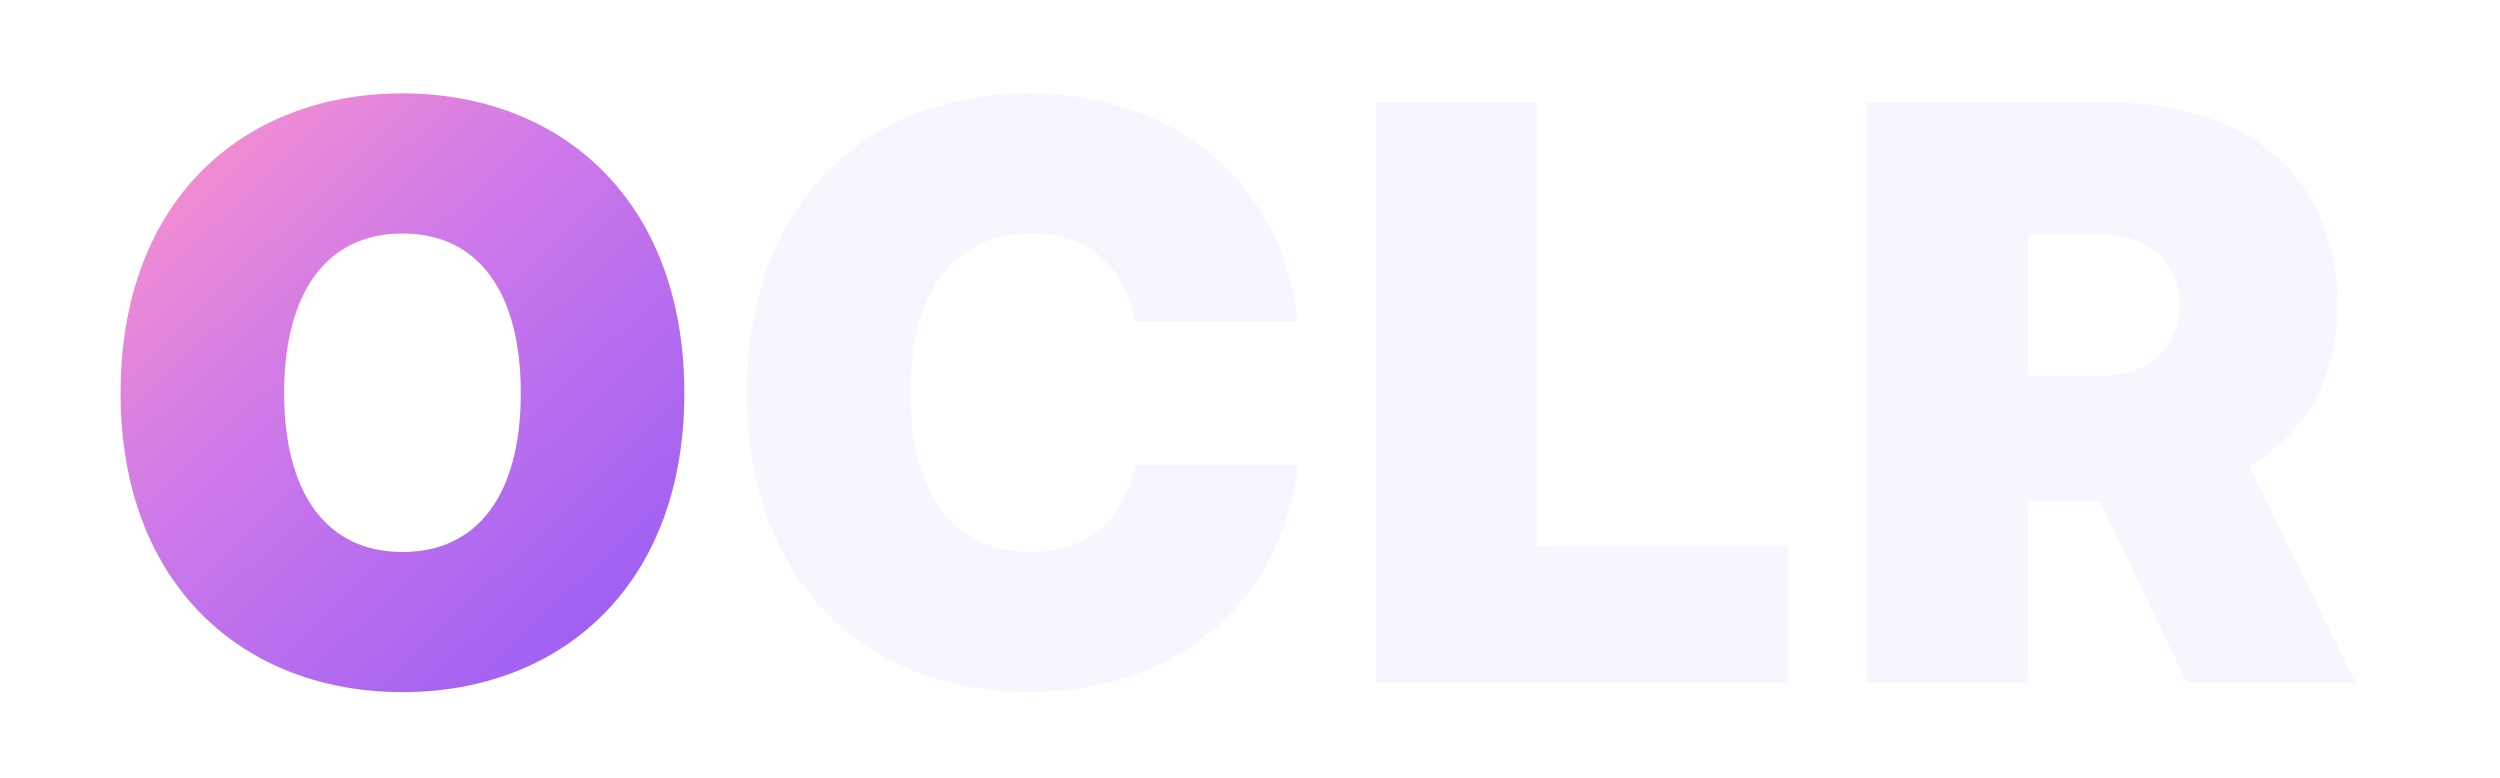
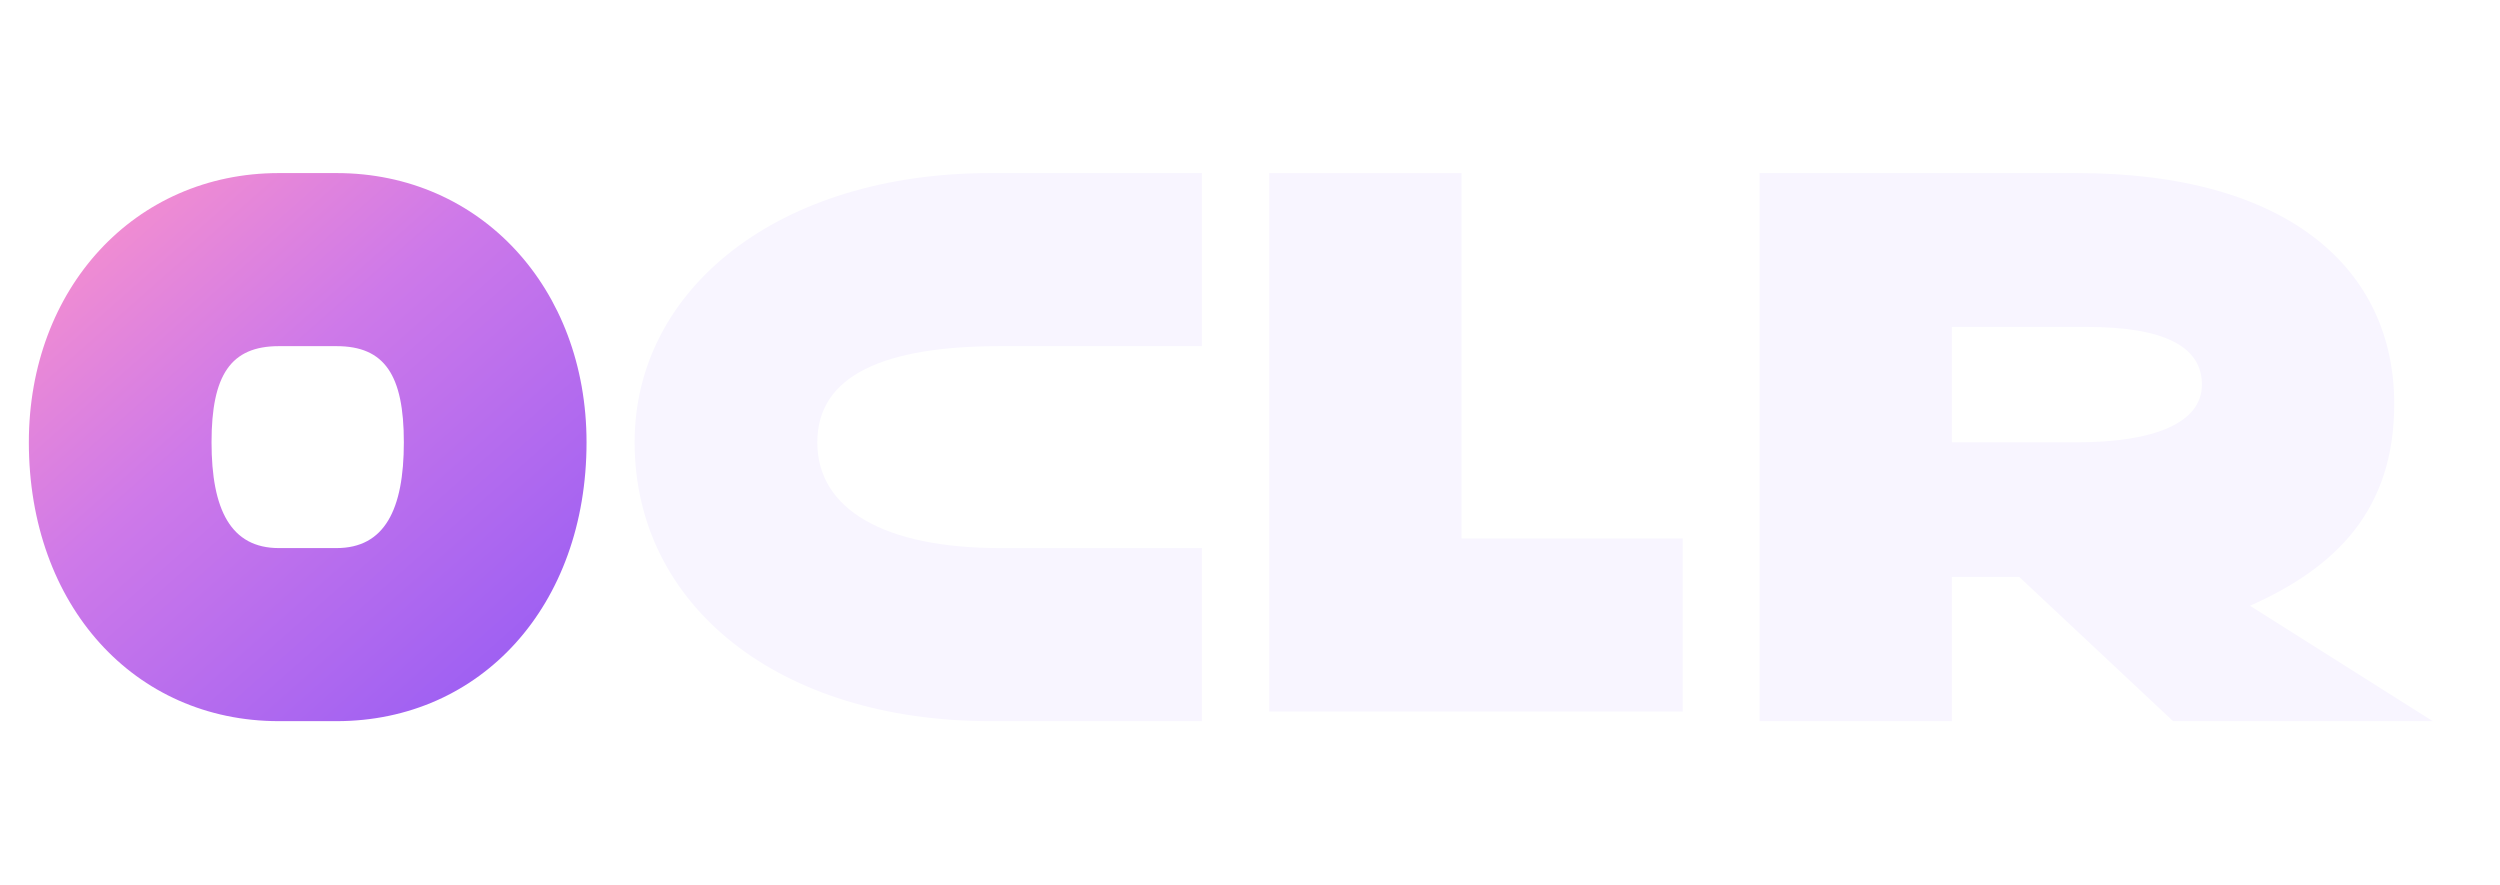
- <svg xmlns="http://www.w3.org/2000/svg" width="238" height="74" viewBox="0 0 238 74" role="img" aria-label="OCLR">
+ <svg xmlns="http://www.w3.org/2000/svg" width="260" height="92" viewBox="0 0 260 92" role="img" aria-label="OCLR">
  <defs>
    <linearGradient id="oclr-gradient" x1="0" y1="0" x2="0.9" y2="1">
      <stop offset="0%" stop-color="#ff95c8" />
      <stop offset="43%" stop-color="#ce79e9" />
      <stop offset="100%" stop-color="#975cf4" />
    </linearGradient>
  </defs>
-   <path fill="url(#oclr-gradient)" d="M38.31 65.89C53.32 65.89 65.15 55.85 65.15 37.43C65.15 18.97 53.32 8.89 38.31 8.89C23.23 8.89 11.48 18.97 11.48 37.43C11.48 55.73 23.23 65.89 38.31 65.89ZM38.31 52.55C31.09 52.55 27.05 46.95 27.05 37.43C27.05 27.86 31.09 22.23 38.31 22.23C45.58 22.23 49.58 27.86 49.58 37.43C49.58 46.95 45.58 52.55 38.31 52.55Z" />
-   <g fill="#f8f5ff">
-     <path d="M97.94 65.89C112.06 65.89 122.03 57.29 123.59 44.25H108.06C107.1 49.43 103.54 52.55 98.24 52.55C90.72 52.55 86.68 47.06 86.68 37.43C86.68 27.75 90.75 22.23 98.24 22.23C103.54 22.23 107.14 25.38 108.06 30.61H123.59C122.07 17.56 112.06 8.89 97.94 8.89C82.86 8.89 71.11 18.97 71.11 37.43C71.11 55.73 82.86 65.89 97.94 65.89Z" />
-     <path d="M130.96 65H170.17V51.95H146.38V9.78H130.96Z" />
-     <path d="M177.62 65H193.04V47.73H199.93L208.2 65H224.24L214.13 44.39C219.5 41.21 222.54 35.91 222.54 29.05C222.54 17.23 214.28 9.78 201.08 9.78H177.62ZM193.04 35.8V22.31H199.93C204.57 22.31 207.49 25.01 207.49 29.05C207.49 33.09 204.57 35.8 199.93 35.8Z" />
+   <path fill-rule="evenodd" d="M29 18 H35 C50 18 61 30 61 46 C61 63 50 75 35 75 H29 C14 75 3 63 3 46 C3 30 14 18 29 18 Z M29 36 H35 C40 36 42 39 42 46 C42 53 40 57 35 57 H29 C24 57 22 53 22 46 C22 39 24 36 29 36 Z" fill="url(#oclr-gradient)" />
+   <g transform="translate(-28 0)" fill="#f8f5ff">
+     <path d="M153 18 H131 C109 18 94 30 94 46 C94 63 109 75 131 75 H153 V57 H132 C120 57 113 53 113 46 C113 39 120 36 132 36 H153 Z" />
+     <path d="M160 18 H180 V56 H203 V74 H160 Z" />
+     <path fill-rule="evenodd" d="M211 18 H244 C266 18 277 28 277 42 C277 53 271 59 262 63 L281 75 H254 L238 60 H231 V75 H211 Z M231 34 V46 H244 C252 46 257 44 257 40 C257 36 253 34 245 34 Z" />
  </g>
</svg>
